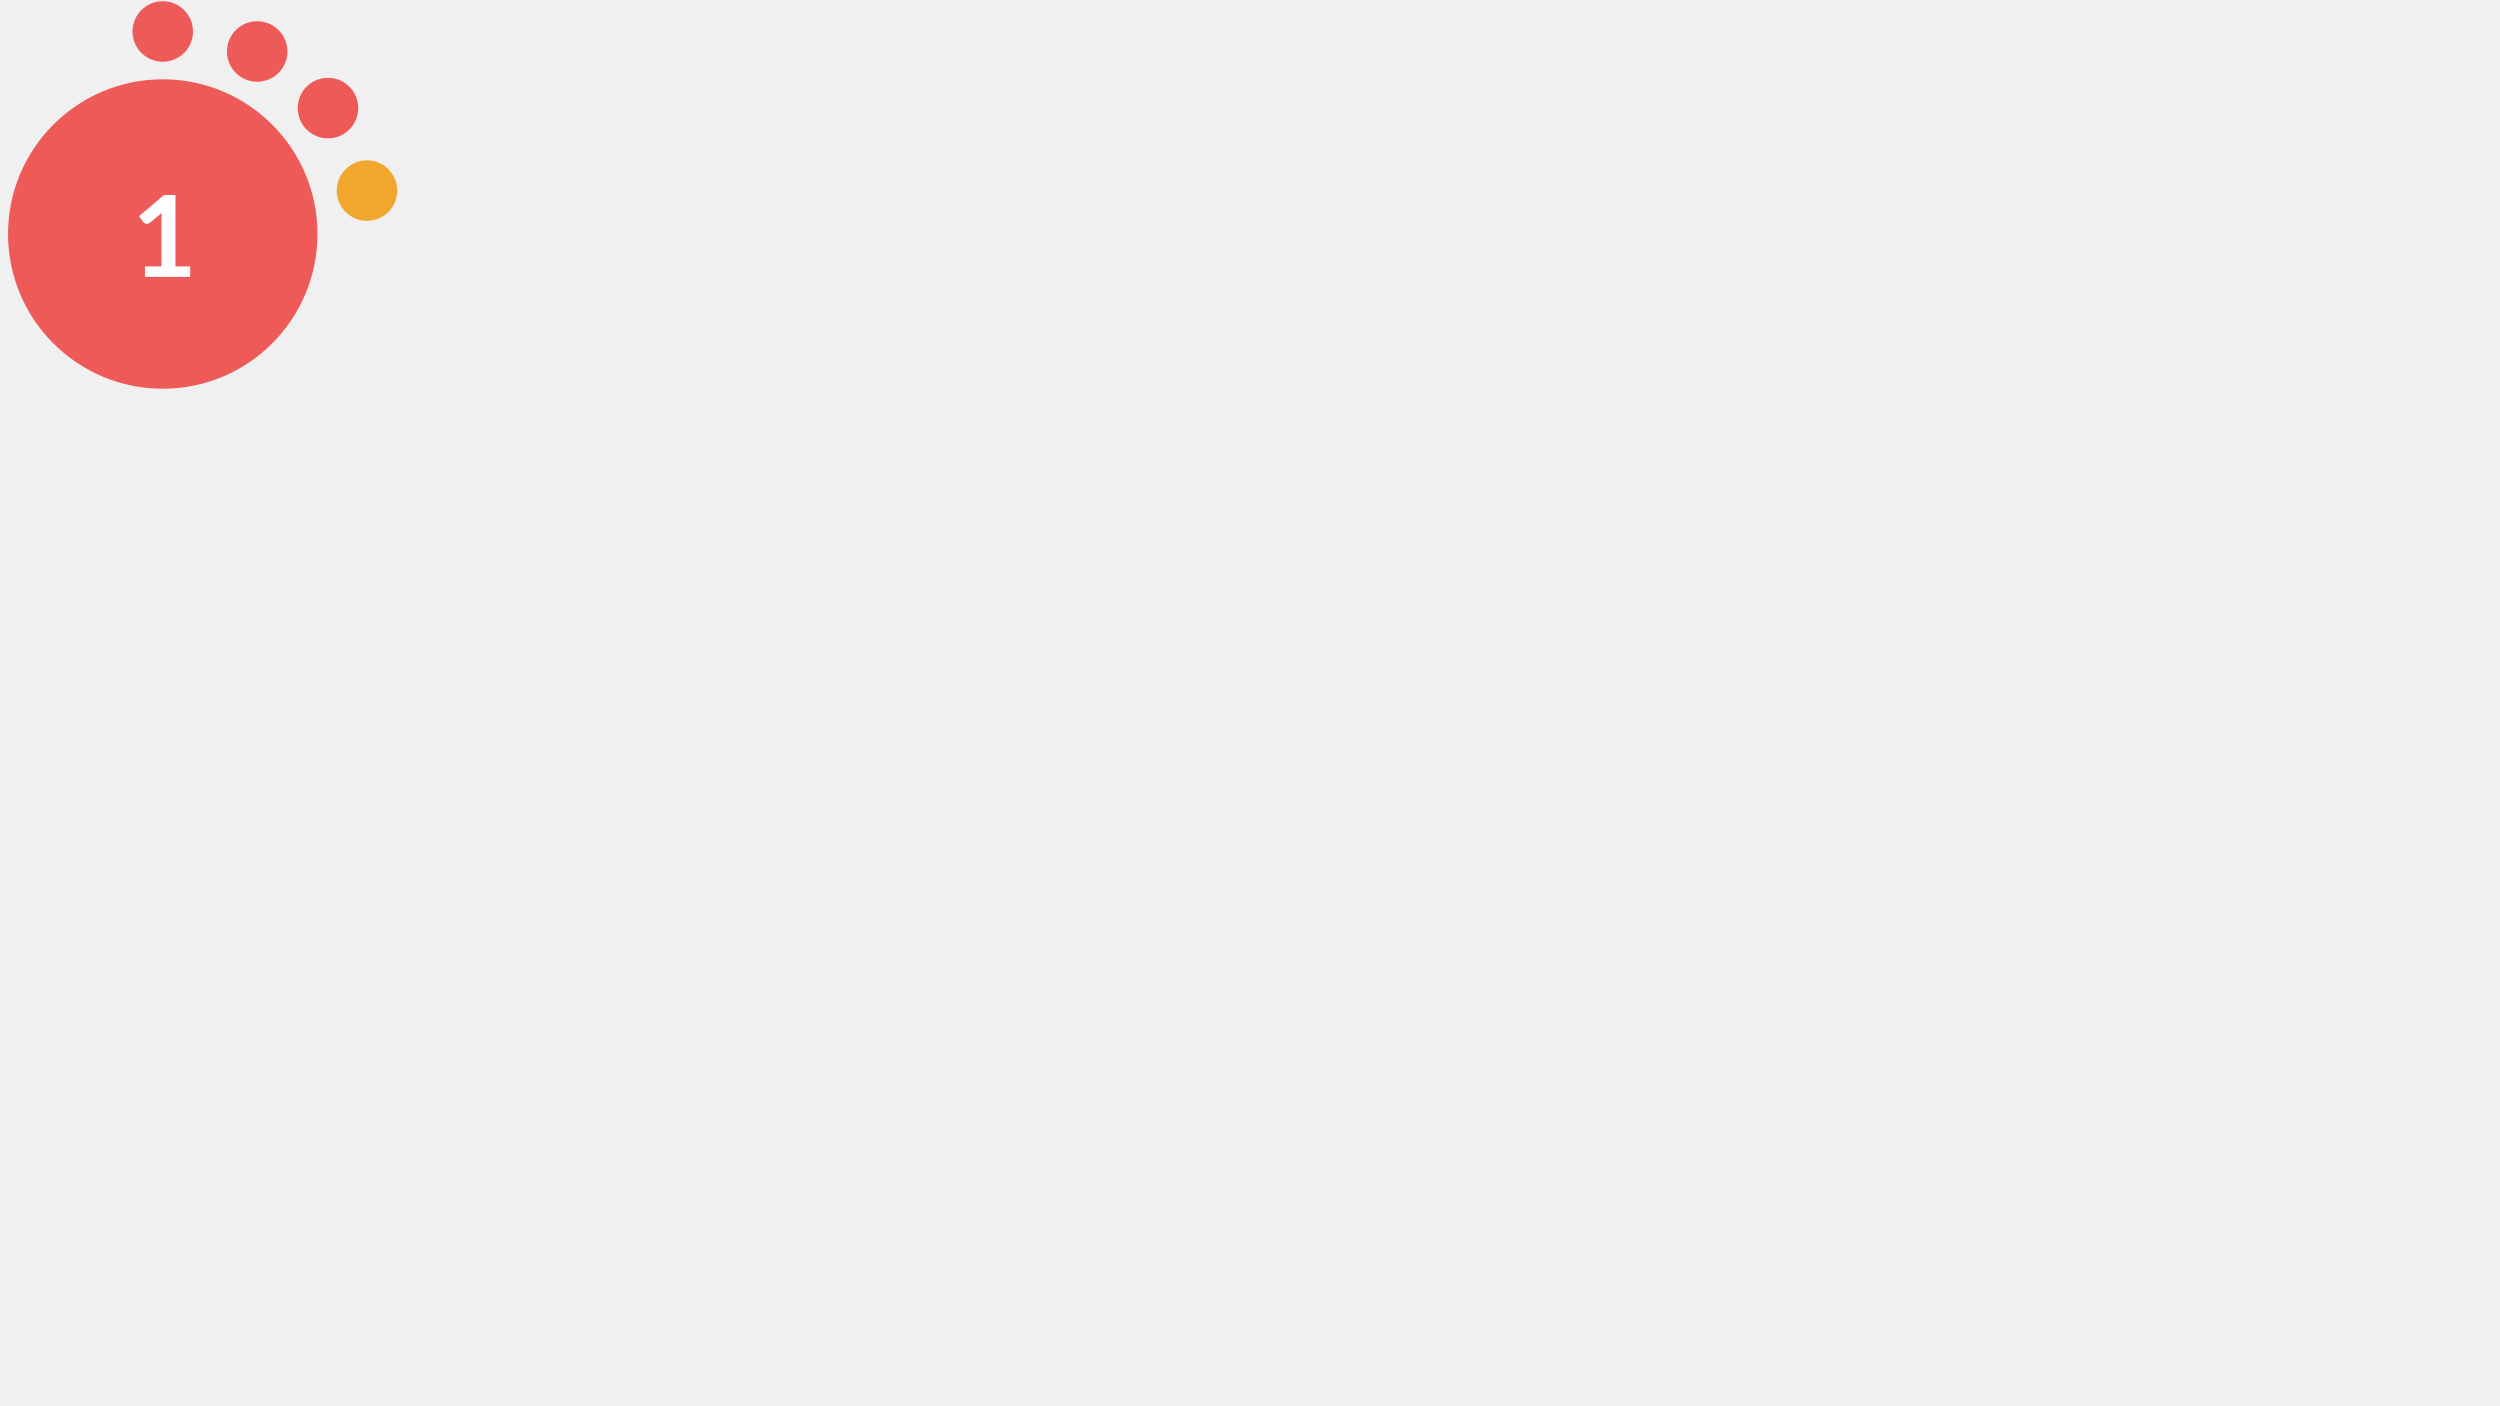
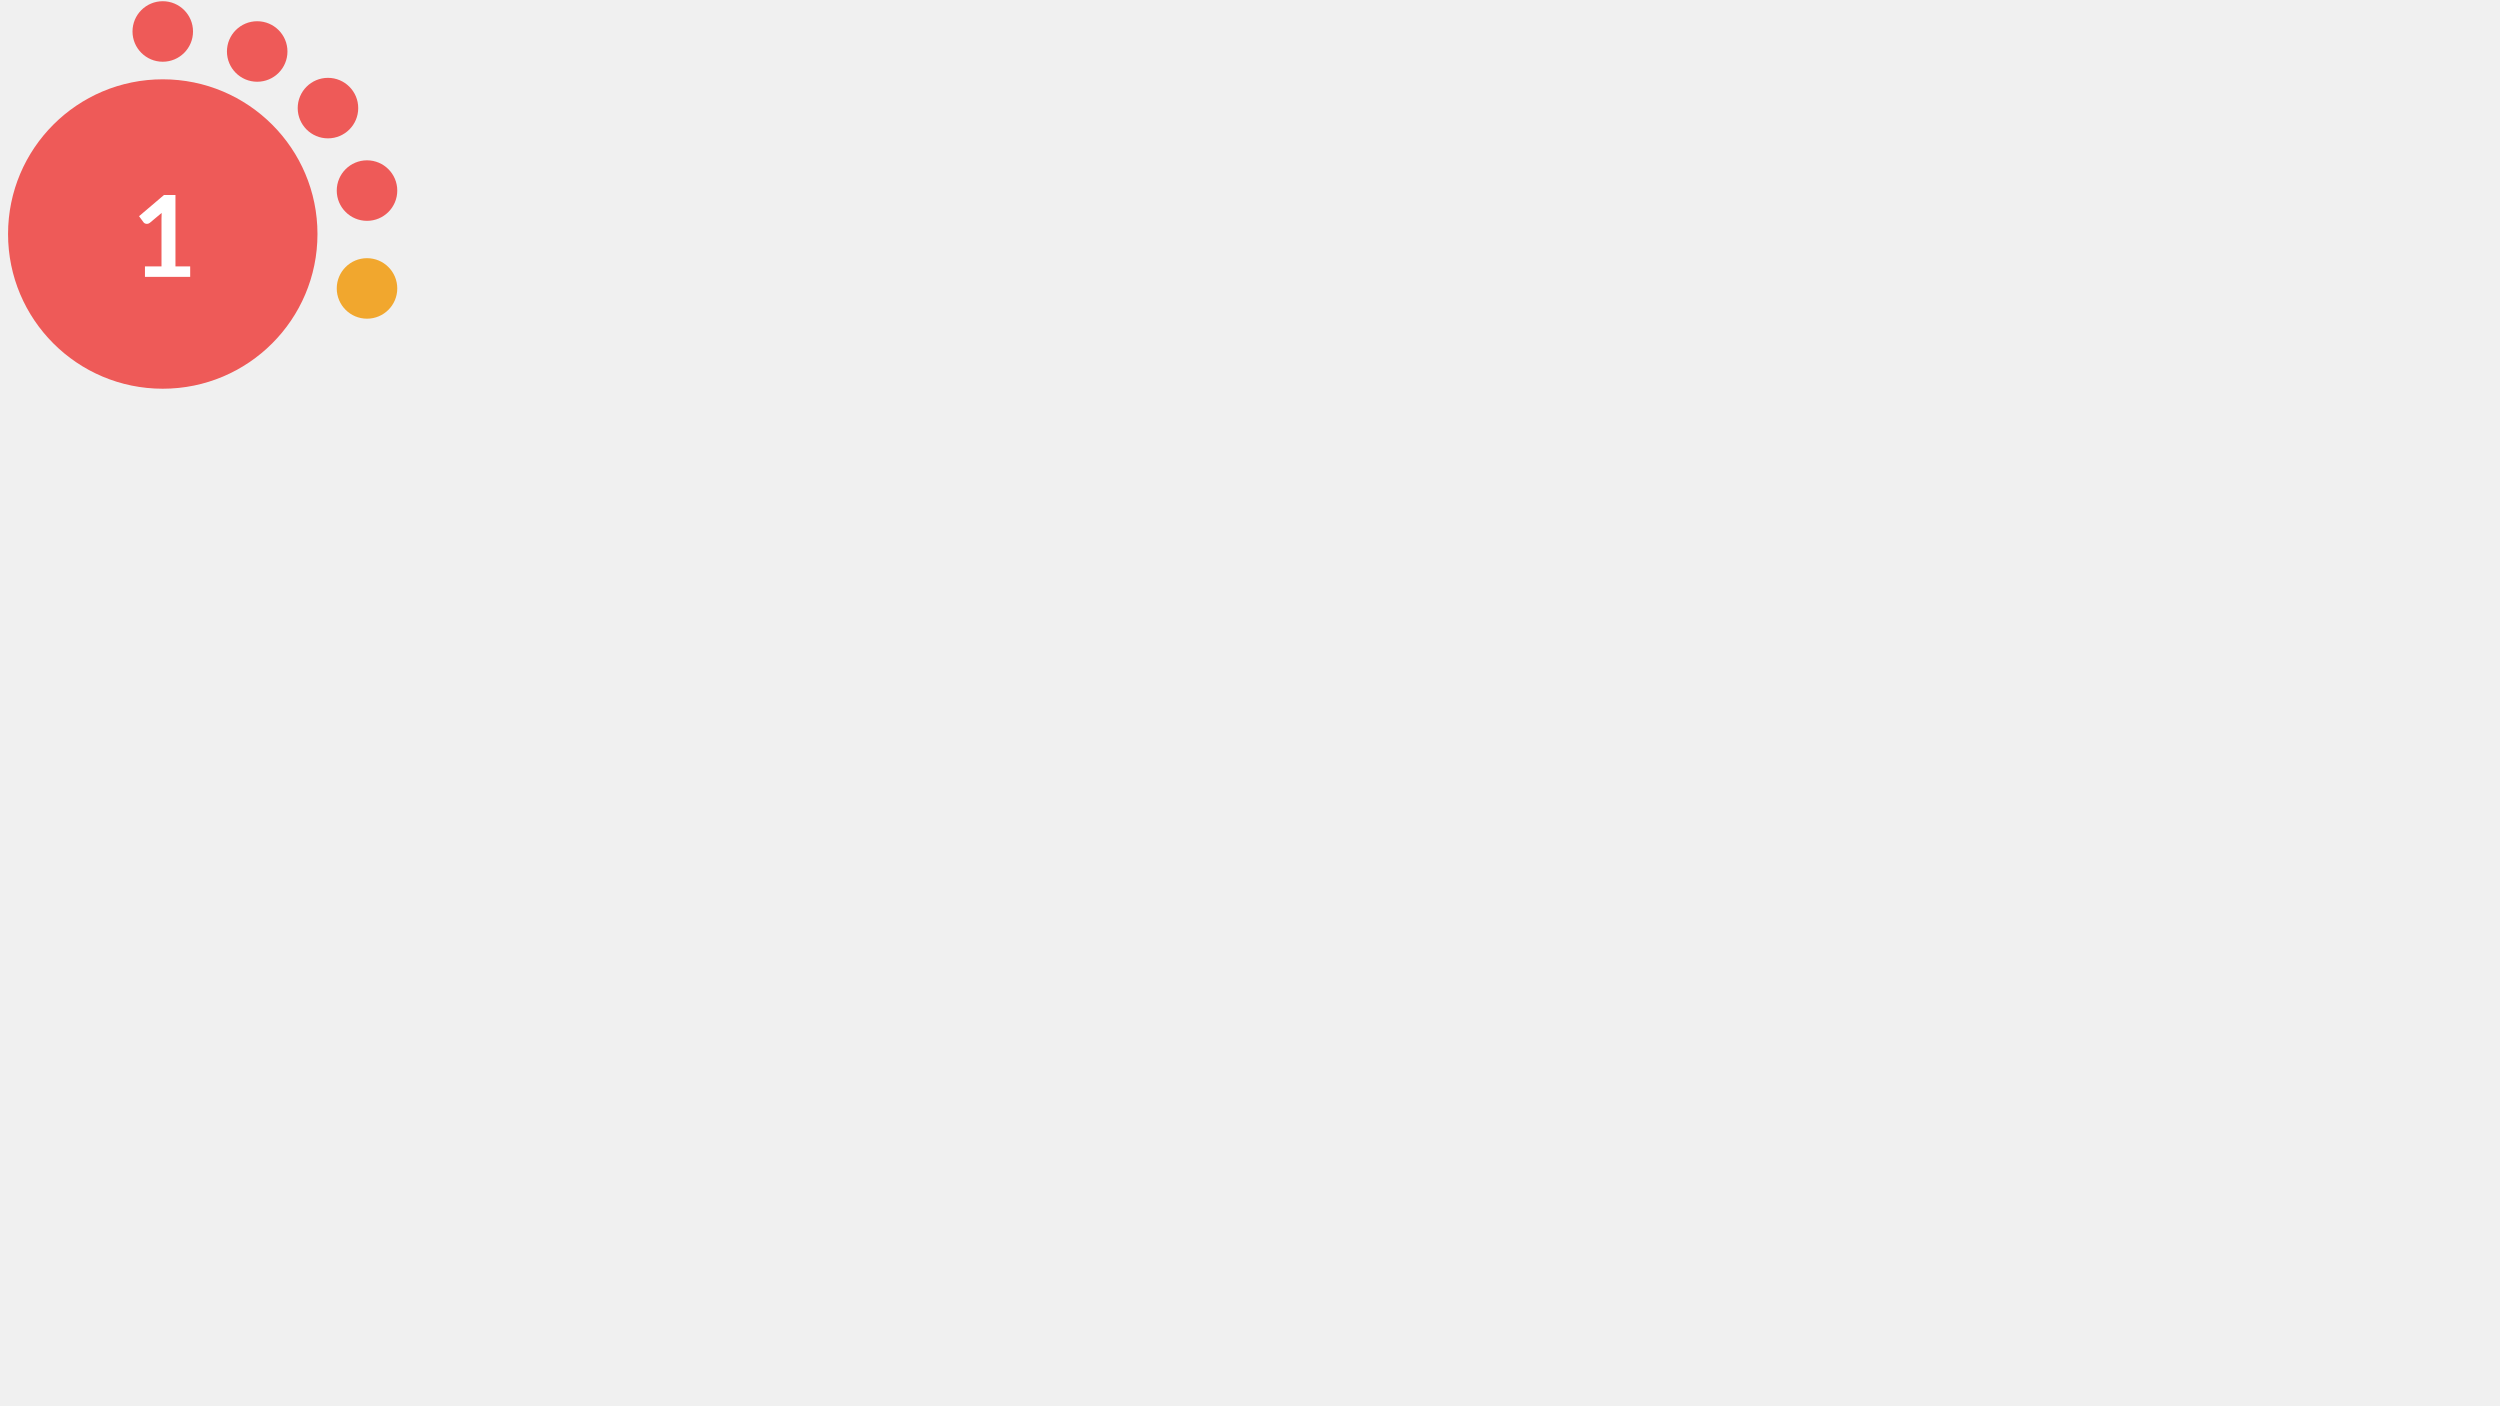
- <svg xmlns="http://www.w3.org/2000/svg" version="1.1" id="Layer_1" x="0px" y="0px" viewBox="0 0 1024.5 576 " style="enable-background:new 0 0 0 0;" xml:space="preserve">
+ <svg xmlns="http://www.w3.org/2000/svg" version="1.1" id="Layer_1" x="0px" y="0px" viewBox="0 0 1024.5 576" style="enable-background:new 0 0 0 0;" xml:space="preserve">
  <style type="text/css">			.red{fill:#EE5A58;}		    .orange {fill:#F1A72E;}		    .green{fill:#AED17C;}			.yellow{fill:#F4D05D;}			.st2{fill:#FFFFFF;}			.st3{font-family:Lato-Bold, Lato;font-weight:700;}			.st4{font-size:46.339px;}		</style>
  <circle class="red" cx="66.7" cy="95.9" r="63.4" />
  <circle class="red" cx="66.7" cy="12.9" r="12.4" />
  <circle class="red" cx="105.4" cy="21.1" r="12.4" />
  <circle class="red" cx="134.4" cy="44.3" r="12.4" />
-   <circle class="orange" cx="150.4" cy="78.1" r="12.4" />
+   <circle class="red" cx="150.4" cy="78.1" r="12.4" />
+   <circle class="orange" cx="150.4" cy="118.2" r="12.4" />
  <text transform="matrix(1 0 0 1 53.9507 113.4561)" class="st2 st3 st4">1</text>
</svg>
